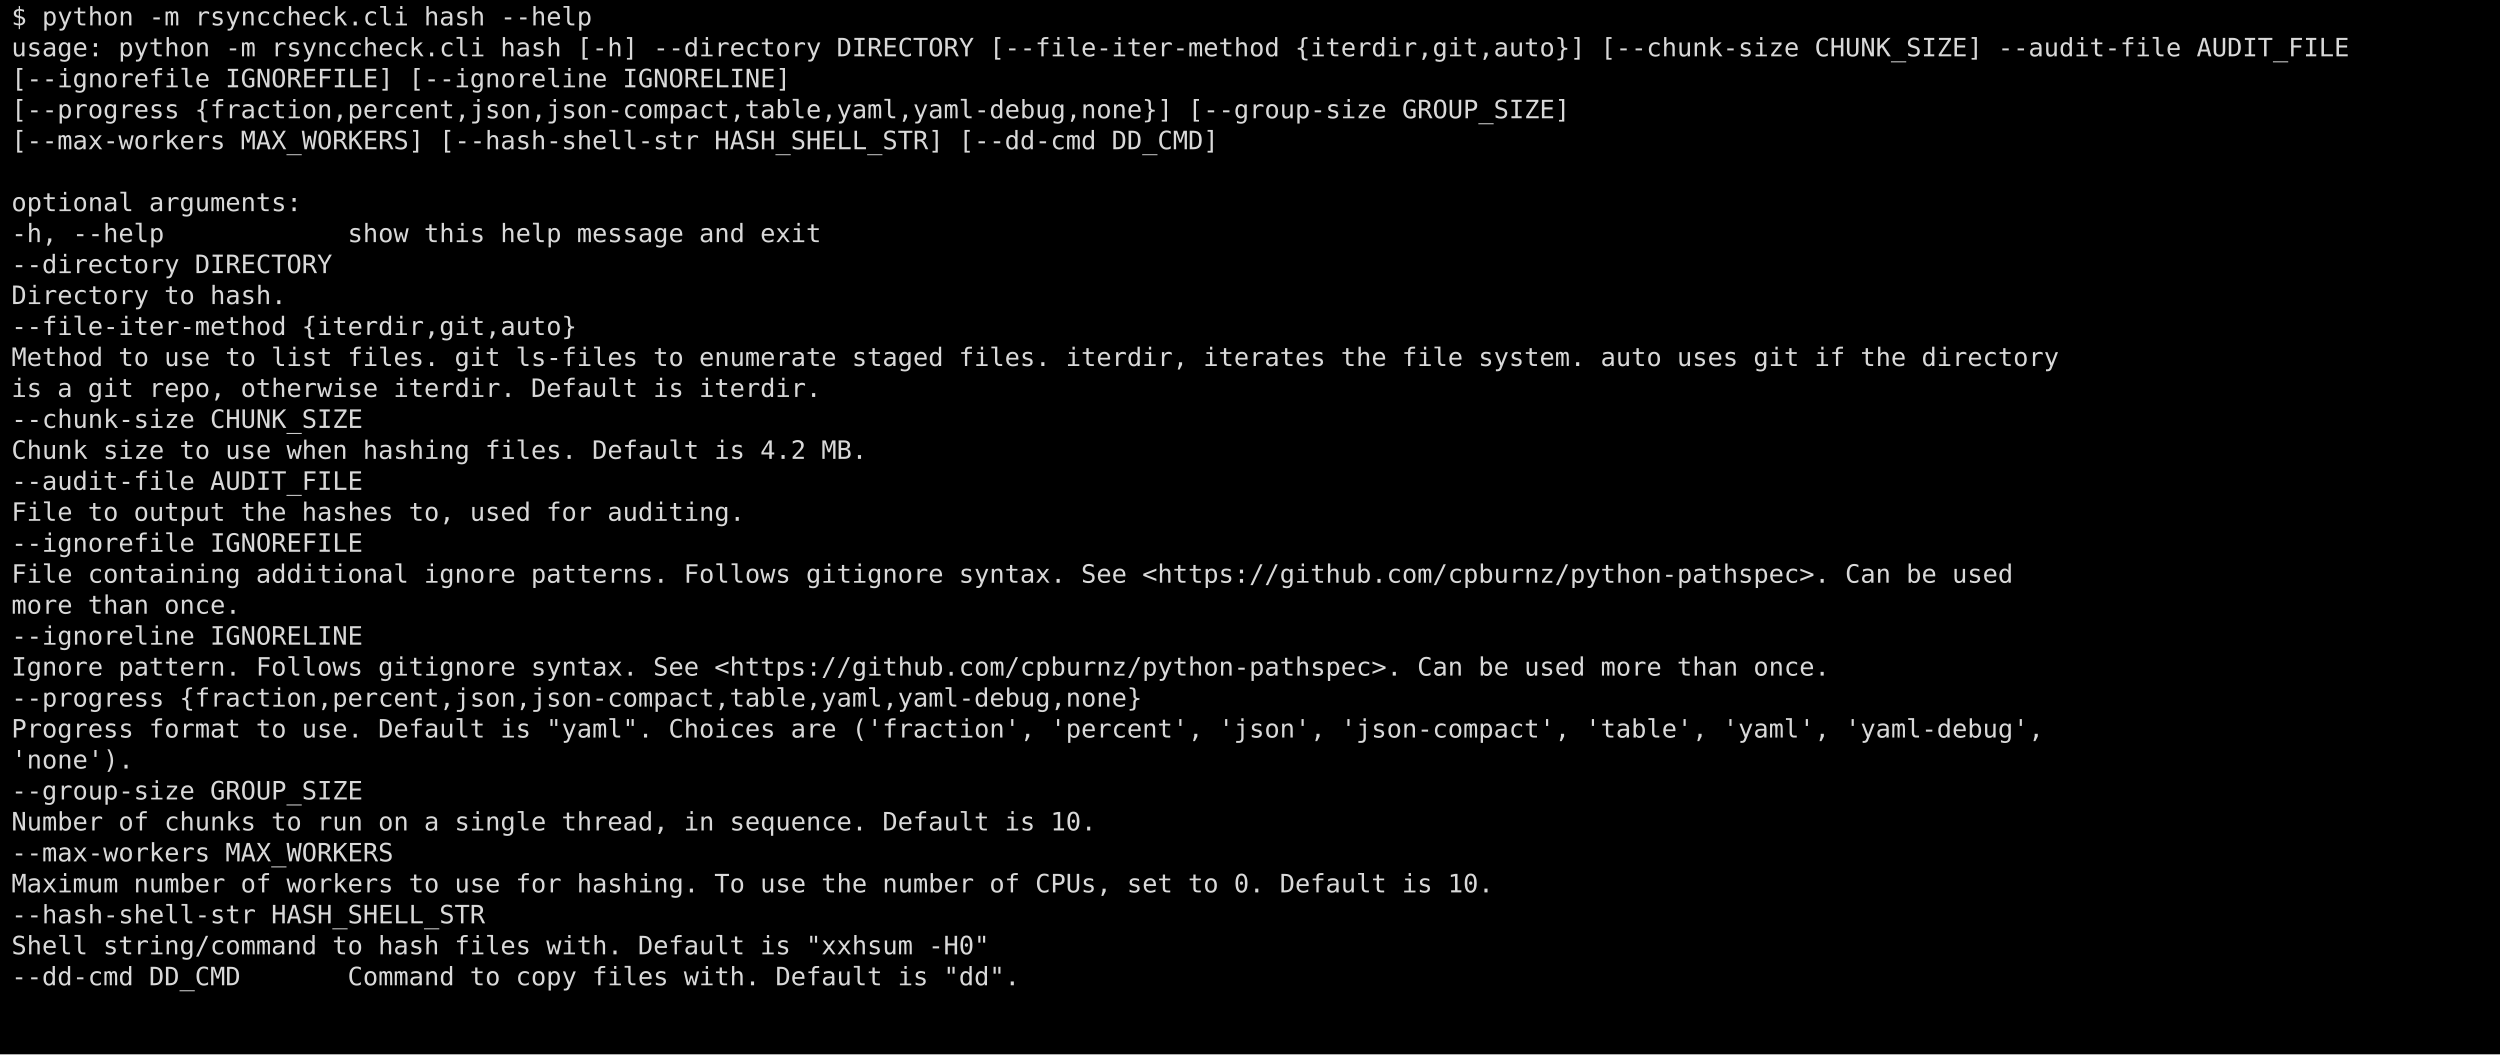
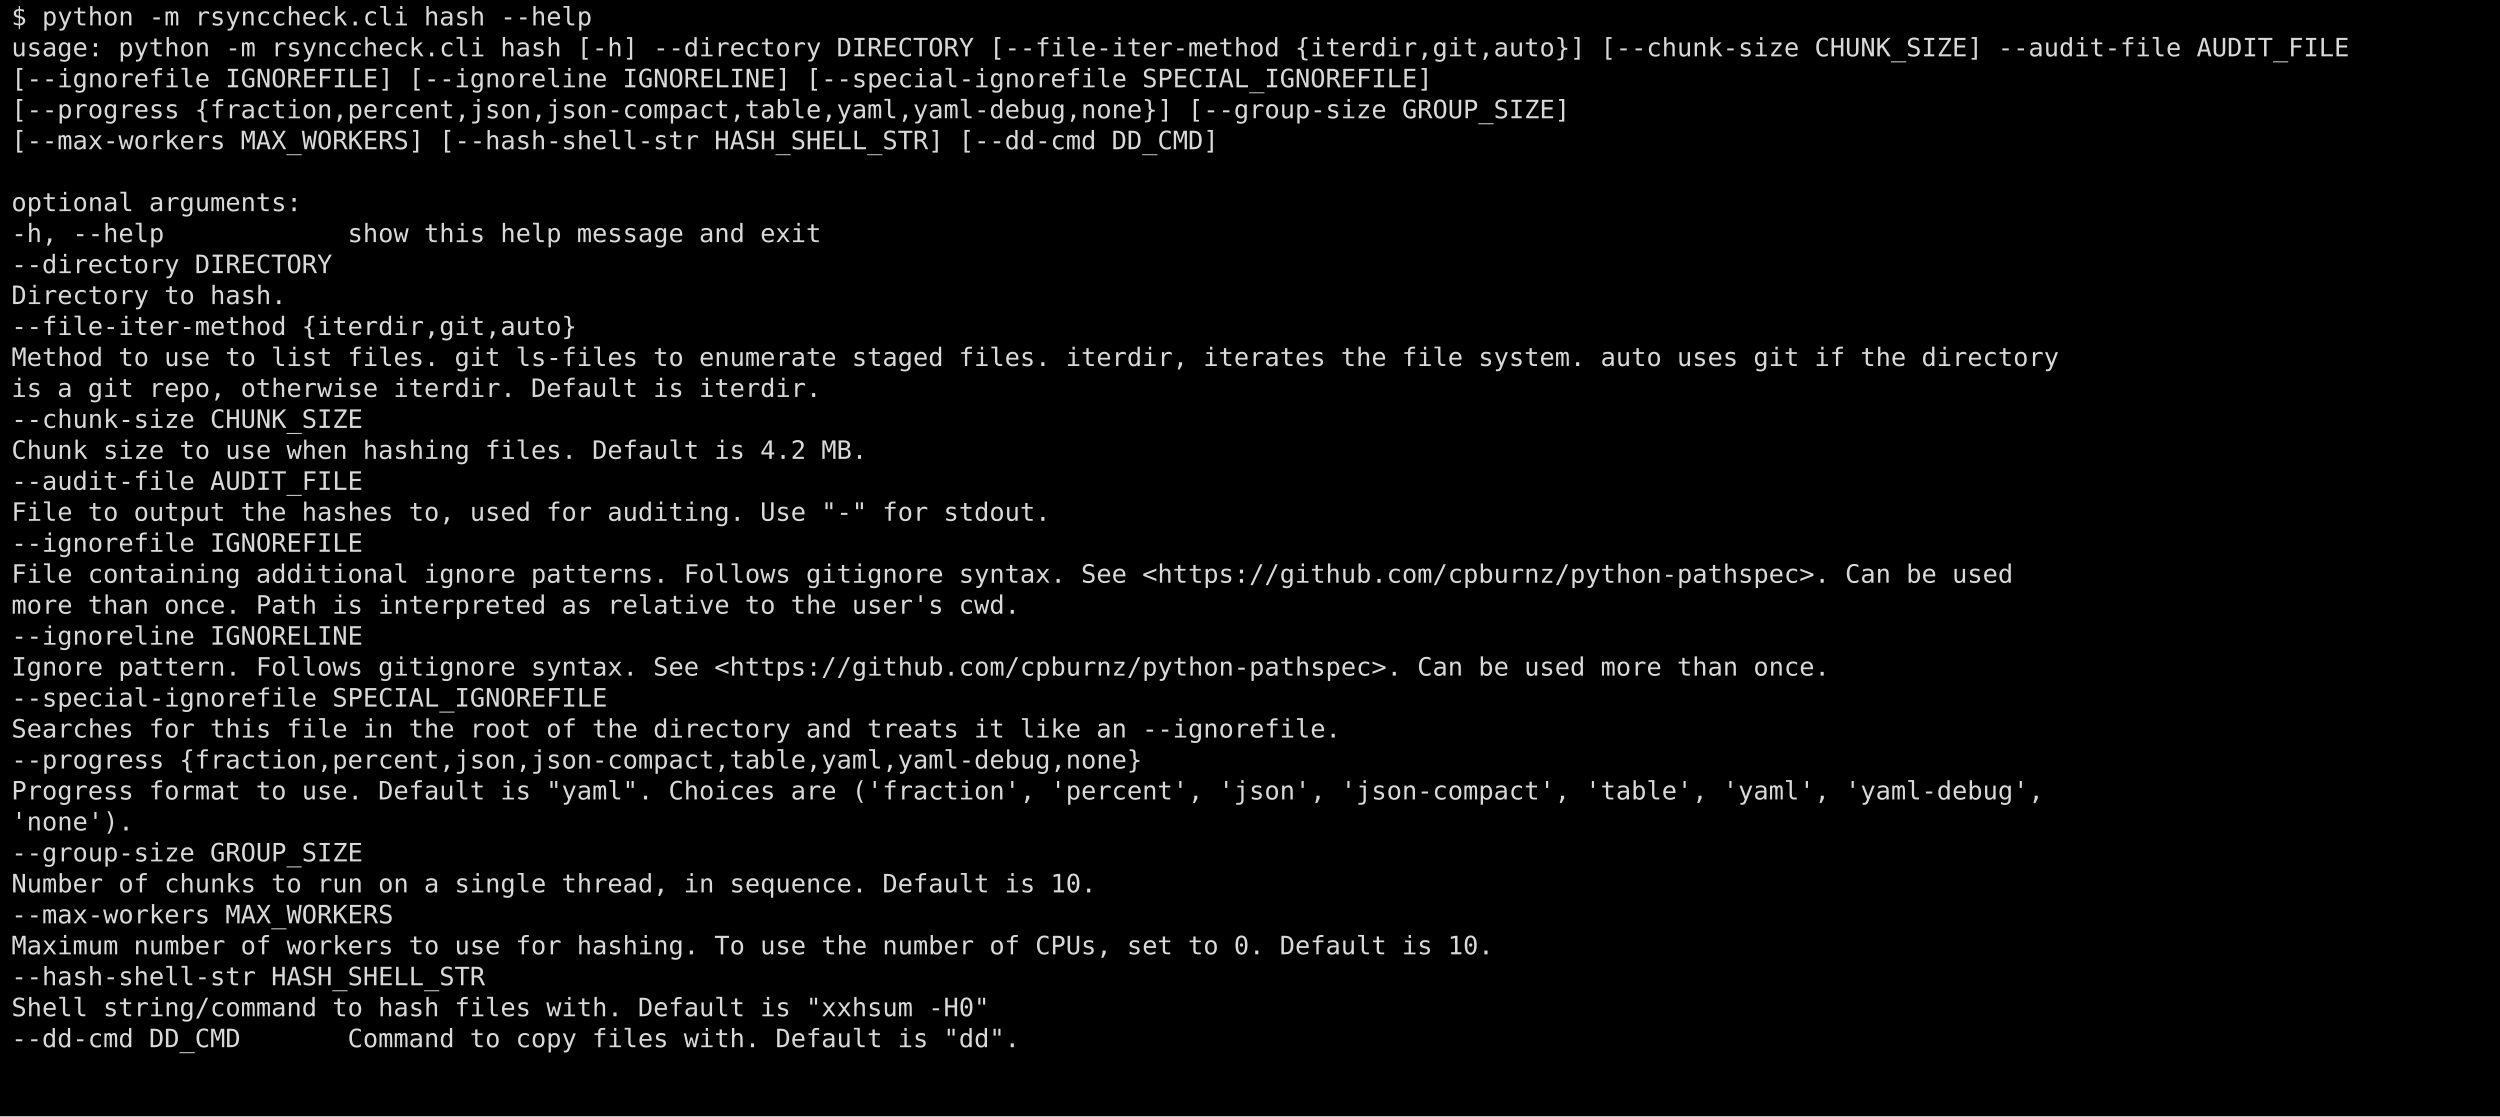
- <svg xmlns="http://www.w3.org/2000/svg" class="rich-terminal" viewBox="0 0 1970 830.8">
+ <svg xmlns="http://www.w3.org/2000/svg" class="rich-terminal" viewBox="0 0 1970 879.6">
  <rect width="100%" height="100%" fill="black" />
  <style>
@font-face {
font-family: "Fira Code";
src: local("FiraCode-Regular"),
url("https://cdnjs.cloudflare.com/ajax/libs/firacode/6.2.0/woff2/FiraCode-Regular.woff2") format("woff2"),
url("https://cdnjs.cloudflare.com/ajax/libs/firacode/6.2.0/woff/FiraCode-Regular.woff") format("woff");
font-style: normal;
font-weight: 400;
}
@font-face {
font-family: "Fira Code";
src: local("FiraCode-Bold"),
url("https://cdnjs.cloudflare.com/ajax/libs/firacode/6.2.0/woff2/FiraCode-Bold.woff2") format("woff2"),
url("https://cdnjs.cloudflare.com/ajax/libs/firacode/6.2.0/woff/FiraCode-Bold.woff") format("woff");
font-style: bold;
font-weight: 700;
}
- .terminal-1238017509-matrix {
+ .terminal-3209169651-matrix {
font-family: Fira Code, monospace;
font-size: 20px;
line-height: 24.4px;
font-variant-east-asian: full-width;
}
- .terminal-1238017509-title {
+ .terminal-3209169651-title {
font-size: 18px;
font-weight: bold;
font-family: arial;
}
- .terminal-1238017509-r1 { fill: #d9d9d9 }
+ .terminal-3209169651-r1 { fill: #d9d9d9 }
</style>
  <defs>
-     <clipPath id="terminal-1238017509-clip-terminal">
-       <rect x="0" y="0" width="1951.0" height="779.8" />
-     </clipPath>
-     <clipPath id="terminal-1238017509-line-0">
+     <clipPath id="terminal-3209169651-clip-terminal">
+       <rect x="0" y="0" width="1951.0" height="828.6" />
+     </clipPath>
+     <clipPath id="terminal-3209169651-line-0">
      <rect x="0" y="1.5" width="1952" height="24.65" />
    </clipPath>
-     <clipPath id="terminal-1238017509-line-1">
+     <clipPath id="terminal-3209169651-line-1">
      <rect x="0" y="25.9" width="1952" height="24.65" />
    </clipPath>
-     <clipPath id="terminal-1238017509-line-2">
+     <clipPath id="terminal-3209169651-line-2">
      <rect x="0" y="50.3" width="1952" height="24.65" />
    </clipPath>
-     <clipPath id="terminal-1238017509-line-3">
+     <clipPath id="terminal-3209169651-line-3">
      <rect x="0" y="74.7" width="1952" height="24.65" />
    </clipPath>
-     <clipPath id="terminal-1238017509-line-4">
+     <clipPath id="terminal-3209169651-line-4">
      <rect x="0" y="99.1" width="1952" height="24.65" />
    </clipPath>
-     <clipPath id="terminal-1238017509-line-5">
+     <clipPath id="terminal-3209169651-line-5">
      <rect x="0" y="123.5" width="1952" height="24.65" />
    </clipPath>
-     <clipPath id="terminal-1238017509-line-6">
+     <clipPath id="terminal-3209169651-line-6">
      <rect x="0" y="147.9" width="1952" height="24.65" />
    </clipPath>
-     <clipPath id="terminal-1238017509-line-7">
+     <clipPath id="terminal-3209169651-line-7">
      <rect x="0" y="172.3" width="1952" height="24.65" />
    </clipPath>
-     <clipPath id="terminal-1238017509-line-8">
+     <clipPath id="terminal-3209169651-line-8">
      <rect x="0" y="196.7" width="1952" height="24.65" />
    </clipPath>
-     <clipPath id="terminal-1238017509-line-9">
+     <clipPath id="terminal-3209169651-line-9">
      <rect x="0" y="221.1" width="1952" height="24.65" />
    </clipPath>
-     <clipPath id="terminal-1238017509-line-10">
+     <clipPath id="terminal-3209169651-line-10">
      <rect x="0" y="245.5" width="1952" height="24.65" />
    </clipPath>
-     <clipPath id="terminal-1238017509-line-11">
+     <clipPath id="terminal-3209169651-line-11">
      <rect x="0" y="269.9" width="1952" height="24.65" />
    </clipPath>
-     <clipPath id="terminal-1238017509-line-12">
+     <clipPath id="terminal-3209169651-line-12">
      <rect x="0" y="294.3" width="1952" height="24.65" />
    </clipPath>
-     <clipPath id="terminal-1238017509-line-13">
+     <clipPath id="terminal-3209169651-line-13">
      <rect x="0" y="318.7" width="1952" height="24.65" />
    </clipPath>
-     <clipPath id="terminal-1238017509-line-14">
+     <clipPath id="terminal-3209169651-line-14">
      <rect x="0" y="343.1" width="1952" height="24.65" />
    </clipPath>
-     <clipPath id="terminal-1238017509-line-15">
+     <clipPath id="terminal-3209169651-line-15">
      <rect x="0" y="367.5" width="1952" height="24.65" />
    </clipPath>
-     <clipPath id="terminal-1238017509-line-16">
+     <clipPath id="terminal-3209169651-line-16">
      <rect x="0" y="391.9" width="1952" height="24.65" />
    </clipPath>
-     <clipPath id="terminal-1238017509-line-17">
+     <clipPath id="terminal-3209169651-line-17">
      <rect x="0" y="416.3" width="1952" height="24.65" />
    </clipPath>
-     <clipPath id="terminal-1238017509-line-18">
+     <clipPath id="terminal-3209169651-line-18">
      <rect x="0" y="440.7" width="1952" height="24.65" />
    </clipPath>
-     <clipPath id="terminal-1238017509-line-19">
+     <clipPath id="terminal-3209169651-line-19">
      <rect x="0" y="465.1" width="1952" height="24.65" />
    </clipPath>
-     <clipPath id="terminal-1238017509-line-20">
+     <clipPath id="terminal-3209169651-line-20">
      <rect x="0" y="489.5" width="1952" height="24.65" />
    </clipPath>
-     <clipPath id="terminal-1238017509-line-21">
+     <clipPath id="terminal-3209169651-line-21">
      <rect x="0" y="513.9" width="1952" height="24.65" />
    </clipPath>
-     <clipPath id="terminal-1238017509-line-22">
+     <clipPath id="terminal-3209169651-line-22">
      <rect x="0" y="538.3" width="1952" height="24.65" />
    </clipPath>
-     <clipPath id="terminal-1238017509-line-23">
+     <clipPath id="terminal-3209169651-line-23">
      <rect x="0" y="562.7" width="1952" height="24.65" />
    </clipPath>
-     <clipPath id="terminal-1238017509-line-24">
+     <clipPath id="terminal-3209169651-line-24">
      <rect x="0" y="587.1" width="1952" height="24.65" />
    </clipPath>
-     <clipPath id="terminal-1238017509-line-25">
+     <clipPath id="terminal-3209169651-line-25">
      <rect x="0" y="611.5" width="1952" height="24.65" />
    </clipPath>
-     <clipPath id="terminal-1238017509-line-26">
+     <clipPath id="terminal-3209169651-line-26">
      <rect x="0" y="635.9" width="1952" height="24.65" />
    </clipPath>
-     <clipPath id="terminal-1238017509-line-27">
+     <clipPath id="terminal-3209169651-line-27">
      <rect x="0" y="660.3" width="1952" height="24.65" />
    </clipPath>
-     <clipPath id="terminal-1238017509-line-28">
+     <clipPath id="terminal-3209169651-line-28">
      <rect x="0" y="684.7" width="1952" height="24.65" />
    </clipPath>
-     <clipPath id="terminal-1238017509-line-29">
+     <clipPath id="terminal-3209169651-line-29">
      <rect x="0" y="709.1" width="1952" height="24.65" />
    </clipPath>
-     <clipPath id="terminal-1238017509-line-30">
+     <clipPath id="terminal-3209169651-line-30">
      <rect x="0" y="733.5" width="1952" height="24.65" />
+     </clipPath>
+     <clipPath id="terminal-3209169651-line-31">
+       <rect x="0" y="757.9" width="1952" height="24.65" />
+     </clipPath>
+     <clipPath id="terminal-3209169651-line-32">
+       <rect x="0" y="782.3" width="1952" height="24.65" />
    </clipPath>
  </defs>
  <g transform="translate(9, 0)">
-     <g class="terminal-1238017509-matrix">
-       <text class="terminal-1238017509-r1" x="0" y="20" textLength="463.6" clip-path="url(#terminal-1238017509-line-0)">$ python -m rsynccheck.cli hash --help</text>
-       <text class="terminal-1238017509-r1" x="1952" y="20" textLength="12.2" clip-path="url(#terminal-1238017509-line-0)">
- </text>
-       <text class="terminal-1238017509-r1" x="0" y="44.4" textLength="1866.6" clip-path="url(#terminal-1238017509-line-1)">usage: python -m rsynccheck.cli hash [-h] --directory DIRECTORY [--file-iter-method {iterdir,git,auto}] [--chunk-size CHUNK_SIZE] --audit-file AUDIT_FILE</text>
-       <text class="terminal-1238017509-r1" x="1952" y="44.4" textLength="12.2" clip-path="url(#terminal-1238017509-line-1)">
- </text>
-       <text class="terminal-1238017509-r1" x="0" y="68.8" textLength="1073.6" clip-path="url(#terminal-1238017509-line-2)">                                     [--ignorefile IGNOREFILE] [--ignoreline IGNORELINE]</text>
-       <text class="terminal-1238017509-r1" x="1952" y="68.8" textLength="12.2" clip-path="url(#terminal-1238017509-line-2)">
- </text>
-       <text class="terminal-1238017509-r1" x="0" y="93.2" textLength="1695.8" clip-path="url(#terminal-1238017509-line-3)">                                     [--progress {fraction,percent,json,json-compact,table,yaml,yaml-debug,none}] [--group-size GROUP_SIZE]</text>
-       <text class="terminal-1238017509-r1" x="1952" y="93.2" textLength="12.2" clip-path="url(#terminal-1238017509-line-3)">
- </text>
-       <text class="terminal-1238017509-r1" x="0" y="117.6" textLength="1415.2" clip-path="url(#terminal-1238017509-line-4)">                                     [--max-workers MAX_WORKERS] [--hash-shell-str HASH_SHELL_STR] [--dd-cmd DD_CMD]</text>
-       <text class="terminal-1238017509-r1" x="1952" y="117.6" textLength="12.2" clip-path="url(#terminal-1238017509-line-4)">
- </text>
-       <text class="terminal-1238017509-r1" x="1952" y="142" textLength="12.2" clip-path="url(#terminal-1238017509-line-5)">
- </text>
-       <text class="terminal-1238017509-r1" x="0" y="166.4" textLength="231.8" clip-path="url(#terminal-1238017509-line-6)">optional arguments:</text>
-       <text class="terminal-1238017509-r1" x="1952" y="166.4" textLength="12.2" clip-path="url(#terminal-1238017509-line-6)">
- </text>
-       <text class="terminal-1238017509-r1" x="0" y="190.8" textLength="671" clip-path="url(#terminal-1238017509-line-7)">  -h, --help            show this help message and exit</text>
-       <text class="terminal-1238017509-r1" x="1952" y="190.8" textLength="12.2" clip-path="url(#terminal-1238017509-line-7)">
- </text>
-       <text class="terminal-1238017509-r1" x="0" y="215.2" textLength="280.6" clip-path="url(#terminal-1238017509-line-8)">  --directory DIRECTORY</text>
-       <text class="terminal-1238017509-r1" x="1952" y="215.2" textLength="12.2" clip-path="url(#terminal-1238017509-line-8)">
- </text>
-       <text class="terminal-1238017509-r1" x="0" y="239.6" textLength="512.4" clip-path="url(#terminal-1238017509-line-9)">                        Directory to hash.</text>
-       <text class="terminal-1238017509-r1" x="1952" y="239.6" textLength="12.2" clip-path="url(#terminal-1238017509-line-9)">
- </text>
-       <text class="terminal-1238017509-r1" x="0" y="264" textLength="475.8" clip-path="url(#terminal-1238017509-line-10)">  --file-iter-method {iterdir,git,auto}</text>
-       <text class="terminal-1238017509-r1" x="1952" y="264" textLength="12.2" clip-path="url(#terminal-1238017509-line-10)">
- </text>
-       <text class="terminal-1238017509-r1" x="0" y="288.4" textLength="1927.6" clip-path="url(#terminal-1238017509-line-11)">                        Method to use to list files. git ls-files to enumerate staged files. iterdir, iterates the file system. auto uses git if the directory</text>
-       <text class="terminal-1238017509-r1" x="1952" y="288.4" textLength="12.2" clip-path="url(#terminal-1238017509-line-11)">
- </text>
-       <text class="terminal-1238017509-r1" x="0" y="312.8" textLength="939.4" clip-path="url(#terminal-1238017509-line-12)">                        is a git repo, otherwise iterdir. Default is iterdir.</text>
-       <text class="terminal-1238017509-r1" x="1952" y="312.8" textLength="12.2" clip-path="url(#terminal-1238017509-line-12)">
- </text>
-       <text class="terminal-1238017509-r1" x="0" y="337.2" textLength="305" clip-path="url(#terminal-1238017509-line-13)">  --chunk-size CHUNK_SIZE</text>
-       <text class="terminal-1238017509-r1" x="1952" y="337.2" textLength="12.2" clip-path="url(#terminal-1238017509-line-13)">
- </text>
-       <text class="terminal-1238017509-r1" x="0" y="361.6" textLength="976" clip-path="url(#terminal-1238017509-line-14)">                        Chunk size to use when hashing files. Default is 4.2 MB.</text>
-       <text class="terminal-1238017509-r1" x="1952" y="361.6" textLength="12.2" clip-path="url(#terminal-1238017509-line-14)">
- </text>
-       <text class="terminal-1238017509-r1" x="0" y="386" textLength="305" clip-path="url(#terminal-1238017509-line-15)">  --audit-file AUDIT_FILE</text>
-       <text class="terminal-1238017509-r1" x="1952" y="386" textLength="12.2" clip-path="url(#terminal-1238017509-line-15)">
- </text>
-       <text class="terminal-1238017509-r1" x="0" y="410.4" textLength="878.4" clip-path="url(#terminal-1238017509-line-16)">                        File to output the hashes to, used for auditing.</text>
-       <text class="terminal-1238017509-r1" x="1952" y="410.4" textLength="12.2" clip-path="url(#terminal-1238017509-line-16)">
- </text>
-       <text class="terminal-1238017509-r1" x="0" y="434.8" textLength="305" clip-path="url(#terminal-1238017509-line-17)">  --ignorefile IGNOREFILE</text>
-       <text class="terminal-1238017509-r1" x="1952" y="434.8" textLength="12.2" clip-path="url(#terminal-1238017509-line-17)">
- </text>
-       <text class="terminal-1238017509-r1" x="0" y="459.2" textLength="1891" clip-path="url(#terminal-1238017509-line-18)">                        File containing additional ignore patterns. Follows gitignore syntax. See &lt;https://github.com/cpburnz/python-pathspec&gt;. Can be used</text>
-       <text class="terminal-1238017509-r1" x="1952" y="459.2" textLength="12.2" clip-path="url(#terminal-1238017509-line-18)">
- </text>
-       <text class="terminal-1238017509-r1" x="0" y="483.6" textLength="475.8" clip-path="url(#terminal-1238017509-line-19)">                        more than once.</text>
-       <text class="terminal-1238017509-r1" x="1952" y="483.6" textLength="12.2" clip-path="url(#terminal-1238017509-line-19)">
- </text>
-       <text class="terminal-1238017509-r1" x="0" y="508" textLength="305" clip-path="url(#terminal-1238017509-line-20)">  --ignoreline IGNORELINE</text>
-       <text class="terminal-1238017509-r1" x="1952" y="508" textLength="12.2" clip-path="url(#terminal-1238017509-line-20)">
- </text>
-       <text class="terminal-1238017509-r1" x="0" y="532.4" textLength="1744.6" clip-path="url(#terminal-1238017509-line-21)">                        Ignore pattern. Follows gitignore syntax. See &lt;https://github.com/cpburnz/python-pathspec&gt;. Can be used more than once.</text>
-       <text class="terminal-1238017509-r1" x="1952" y="532.4" textLength="12.2" clip-path="url(#terminal-1238017509-line-21)">
- </text>
-       <text class="terminal-1238017509-r1" x="0" y="556.8" textLength="927.2" clip-path="url(#terminal-1238017509-line-22)">  --progress {fraction,percent,json,json-compact,table,yaml,yaml-debug,none}</text>
-       <text class="terminal-1238017509-r1" x="1952" y="556.8" textLength="12.2" clip-path="url(#terminal-1238017509-line-22)">
- </text>
-       <text class="terminal-1238017509-r1" x="0" y="581.2" textLength="1915.4" clip-path="url(#terminal-1238017509-line-23)">                        Progress format to use. Default is "yaml". Choices are ('fraction', 'percent', 'json', 'json-compact', 'table', 'yaml', 'yaml-debug',</text>
-       <text class="terminal-1238017509-r1" x="1952" y="581.2" textLength="12.2" clip-path="url(#terminal-1238017509-line-23)">
- </text>
-       <text class="terminal-1238017509-r1" x="0" y="605.6" textLength="390.4" clip-path="url(#terminal-1238017509-line-24)">                        'none').</text>
-       <text class="terminal-1238017509-r1" x="1952" y="605.6" textLength="12.2" clip-path="url(#terminal-1238017509-line-24)">
- </text>
-       <text class="terminal-1238017509-r1" x="0" y="630" textLength="305" clip-path="url(#terminal-1238017509-line-25)">  --group-size GROUP_SIZE</text>
-       <text class="terminal-1238017509-r1" x="1952" y="630" textLength="12.2" clip-path="url(#terminal-1238017509-line-25)">
- </text>
-       <text class="terminal-1238017509-r1" x="0" y="654.4" textLength="1159" clip-path="url(#terminal-1238017509-line-26)">                        Number of chunks to run on a single thread, in sequence. Default is 10.</text>
-       <text class="terminal-1238017509-r1" x="1952" y="654.4" textLength="12.2" clip-path="url(#terminal-1238017509-line-26)">
- </text>
-       <text class="terminal-1238017509-r1" x="0" y="678.8" textLength="329.4" clip-path="url(#terminal-1238017509-line-27)">  --max-workers MAX_WORKERS</text>
-       <text class="terminal-1238017509-r1" x="1952" y="678.8" textLength="12.2" clip-path="url(#terminal-1238017509-line-27)">
- </text>
-       <text class="terminal-1238017509-r1" x="0" y="703.2" textLength="1476.2" clip-path="url(#terminal-1238017509-line-28)">                        Maximum number of workers to use for hashing. To use the number of CPUs, set to 0. Default is 10.</text>
-       <text class="terminal-1238017509-r1" x="1952" y="703.2" textLength="12.2" clip-path="url(#terminal-1238017509-line-28)">
- </text>
-       <text class="terminal-1238017509-r1" x="0" y="727.6" textLength="402.6" clip-path="url(#terminal-1238017509-line-29)">  --hash-shell-str HASH_SHELL_STR</text>
-       <text class="terminal-1238017509-r1" x="1952" y="727.6" textLength="12.2" clip-path="url(#terminal-1238017509-line-29)">
- </text>
-       <text class="terminal-1238017509-r1" x="0" y="752" textLength="1073.6" clip-path="url(#terminal-1238017509-line-30)">                        Shell string/command to hash files with. Default is "xxhsum -H0"</text>
-       <text class="terminal-1238017509-r1" x="1952" y="752" textLength="12.2" clip-path="url(#terminal-1238017509-line-30)">
- </text>
-       <text class="terminal-1238017509-r1" x="0" y="776.4" textLength="829.6" clip-path="url(#terminal-1238017509-line-31)">  --dd-cmd DD_CMD       Command to copy files with. Default is "dd".</text>
-       <text class="terminal-1238017509-r1" x="1952" y="776.4" textLength="12.2" clip-path="url(#terminal-1238017509-line-31)">
+     <g class="terminal-3209169651-matrix">
+       <text class="terminal-3209169651-r1" x="0" y="20" textLength="463.6" clip-path="url(#terminal-3209169651-line-0)">$ python -m rsynccheck.cli hash --help</text>
+       <text class="terminal-3209169651-r1" x="1952" y="20" textLength="12.2" clip-path="url(#terminal-3209169651-line-0)">
+ </text>
+       <text class="terminal-3209169651-r1" x="0" y="44.4" textLength="1866.6" clip-path="url(#terminal-3209169651-line-1)">usage: python -m rsynccheck.cli hash [-h] --directory DIRECTORY [--file-iter-method {iterdir,git,auto}] [--chunk-size CHUNK_SIZE] --audit-file AUDIT_FILE</text>
+       <text class="terminal-3209169651-r1" x="1952" y="44.4" textLength="12.2" clip-path="url(#terminal-3209169651-line-1)">
+ </text>
+       <text class="terminal-3209169651-r1" x="0" y="68.8" textLength="1586" clip-path="url(#terminal-3209169651-line-2)">                                     [--ignorefile IGNOREFILE] [--ignoreline IGNORELINE] [--special-ignorefile SPECIAL_IGNOREFILE]</text>
+       <text class="terminal-3209169651-r1" x="1952" y="68.8" textLength="12.2" clip-path="url(#terminal-3209169651-line-2)">
+ </text>
+       <text class="terminal-3209169651-r1" x="0" y="93.2" textLength="1695.8" clip-path="url(#terminal-3209169651-line-3)">                                     [--progress {fraction,percent,json,json-compact,table,yaml,yaml-debug,none}] [--group-size GROUP_SIZE]</text>
+       <text class="terminal-3209169651-r1" x="1952" y="93.2" textLength="12.2" clip-path="url(#terminal-3209169651-line-3)">
+ </text>
+       <text class="terminal-3209169651-r1" x="0" y="117.6" textLength="1415.2" clip-path="url(#terminal-3209169651-line-4)">                                     [--max-workers MAX_WORKERS] [--hash-shell-str HASH_SHELL_STR] [--dd-cmd DD_CMD]</text>
+       <text class="terminal-3209169651-r1" x="1952" y="117.6" textLength="12.2" clip-path="url(#terminal-3209169651-line-4)">
+ </text>
+       <text class="terminal-3209169651-r1" x="1952" y="142" textLength="12.2" clip-path="url(#terminal-3209169651-line-5)">
+ </text>
+       <text class="terminal-3209169651-r1" x="0" y="166.4" textLength="231.8" clip-path="url(#terminal-3209169651-line-6)">optional arguments:</text>
+       <text class="terminal-3209169651-r1" x="1952" y="166.4" textLength="12.2" clip-path="url(#terminal-3209169651-line-6)">
+ </text>
+       <text class="terminal-3209169651-r1" x="0" y="190.8" textLength="671" clip-path="url(#terminal-3209169651-line-7)">  -h, --help            show this help message and exit</text>
+       <text class="terminal-3209169651-r1" x="1952" y="190.8" textLength="12.2" clip-path="url(#terminal-3209169651-line-7)">
+ </text>
+       <text class="terminal-3209169651-r1" x="0" y="215.2" textLength="280.6" clip-path="url(#terminal-3209169651-line-8)">  --directory DIRECTORY</text>
+       <text class="terminal-3209169651-r1" x="1952" y="215.2" textLength="12.2" clip-path="url(#terminal-3209169651-line-8)">
+ </text>
+       <text class="terminal-3209169651-r1" x="0" y="239.6" textLength="512.4" clip-path="url(#terminal-3209169651-line-9)">                        Directory to hash.</text>
+       <text class="terminal-3209169651-r1" x="1952" y="239.6" textLength="12.2" clip-path="url(#terminal-3209169651-line-9)">
+ </text>
+       <text class="terminal-3209169651-r1" x="0" y="264" textLength="475.8" clip-path="url(#terminal-3209169651-line-10)">  --file-iter-method {iterdir,git,auto}</text>
+       <text class="terminal-3209169651-r1" x="1952" y="264" textLength="12.2" clip-path="url(#terminal-3209169651-line-10)">
+ </text>
+       <text class="terminal-3209169651-r1" x="0" y="288.4" textLength="1927.6" clip-path="url(#terminal-3209169651-line-11)">                        Method to use to list files. git ls-files to enumerate staged files. iterdir, iterates the file system. auto uses git if the directory</text>
+       <text class="terminal-3209169651-r1" x="1952" y="288.4" textLength="12.2" clip-path="url(#terminal-3209169651-line-11)">
+ </text>
+       <text class="terminal-3209169651-r1" x="0" y="312.8" textLength="939.4" clip-path="url(#terminal-3209169651-line-12)">                        is a git repo, otherwise iterdir. Default is iterdir.</text>
+       <text class="terminal-3209169651-r1" x="1952" y="312.8" textLength="12.2" clip-path="url(#terminal-3209169651-line-12)">
+ </text>
+       <text class="terminal-3209169651-r1" x="0" y="337.2" textLength="305" clip-path="url(#terminal-3209169651-line-13)">  --chunk-size CHUNK_SIZE</text>
+       <text class="terminal-3209169651-r1" x="1952" y="337.2" textLength="12.2" clip-path="url(#terminal-3209169651-line-13)">
+ </text>
+       <text class="terminal-3209169651-r1" x="0" y="361.6" textLength="976" clip-path="url(#terminal-3209169651-line-14)">                        Chunk size to use when hashing files. Default is 4.2 MB.</text>
+       <text class="terminal-3209169651-r1" x="1952" y="361.6" textLength="12.2" clip-path="url(#terminal-3209169651-line-14)">
+ </text>
+       <text class="terminal-3209169651-r1" x="0" y="386" textLength="305" clip-path="url(#terminal-3209169651-line-15)">  --audit-file AUDIT_FILE</text>
+       <text class="terminal-3209169651-r1" x="1952" y="386" textLength="12.2" clip-path="url(#terminal-3209169651-line-15)">
+ </text>
+       <text class="terminal-3209169651-r1" x="0" y="410.4" textLength="1122.4" clip-path="url(#terminal-3209169651-line-16)">                        File to output the hashes to, used for auditing. Use "-" for stdout.</text>
+       <text class="terminal-3209169651-r1" x="1952" y="410.4" textLength="12.2" clip-path="url(#terminal-3209169651-line-16)">
+ </text>
+       <text class="terminal-3209169651-r1" x="0" y="434.8" textLength="305" clip-path="url(#terminal-3209169651-line-17)">  --ignorefile IGNOREFILE</text>
+       <text class="terminal-3209169651-r1" x="1952" y="434.8" textLength="12.2" clip-path="url(#terminal-3209169651-line-17)">
+ </text>
+       <text class="terminal-3209169651-r1" x="0" y="459.2" textLength="1891" clip-path="url(#terminal-3209169651-line-18)">                        File containing additional ignore patterns. Follows gitignore syntax. See &lt;https://github.com/cpburnz/python-pathspec&gt;. Can be used</text>
+       <text class="terminal-3209169651-r1" x="1952" y="459.2" textLength="12.2" clip-path="url(#terminal-3209169651-line-18)">
+ </text>
+       <text class="terminal-3209169651-r1" x="0" y="483.6" textLength="1098" clip-path="url(#terminal-3209169651-line-19)">                        more than once. Path is interpreted as relative to the user's cwd.</text>
+       <text class="terminal-3209169651-r1" x="1952" y="483.6" textLength="12.2" clip-path="url(#terminal-3209169651-line-19)">
+ </text>
+       <text class="terminal-3209169651-r1" x="0" y="508" textLength="305" clip-path="url(#terminal-3209169651-line-20)">  --ignoreline IGNORELINE</text>
+       <text class="terminal-3209169651-r1" x="1952" y="508" textLength="12.2" clip-path="url(#terminal-3209169651-line-20)">
+ </text>
+       <text class="terminal-3209169651-r1" x="0" y="532.4" textLength="1744.6" clip-path="url(#terminal-3209169651-line-21)">                        Ignore pattern. Follows gitignore syntax. See &lt;https://github.com/cpburnz/python-pathspec&gt;. Can be used more than once.</text>
+       <text class="terminal-3209169651-r1" x="1952" y="532.4" textLength="12.2" clip-path="url(#terminal-3209169651-line-21)">
+ </text>
+       <text class="terminal-3209169651-r1" x="0" y="556.8" textLength="500.2" clip-path="url(#terminal-3209169651-line-22)">  --special-ignorefile SPECIAL_IGNOREFILE</text>
+       <text class="terminal-3209169651-r1" x="1952" y="556.8" textLength="12.2" clip-path="url(#terminal-3209169651-line-22)">
+ </text>
+       <text class="terminal-3209169651-r1" x="0" y="581.2" textLength="1354.2" clip-path="url(#terminal-3209169651-line-23)">                        Searches for this file in the root of the directory and treats it like an --ignorefile.</text>
+       <text class="terminal-3209169651-r1" x="1952" y="581.2" textLength="12.2" clip-path="url(#terminal-3209169651-line-23)">
+ </text>
+       <text class="terminal-3209169651-r1" x="0" y="605.6" textLength="927.2" clip-path="url(#terminal-3209169651-line-24)">  --progress {fraction,percent,json,json-compact,table,yaml,yaml-debug,none}</text>
+       <text class="terminal-3209169651-r1" x="1952" y="605.6" textLength="12.2" clip-path="url(#terminal-3209169651-line-24)">
+ </text>
+       <text class="terminal-3209169651-r1" x="0" y="630" textLength="1915.4" clip-path="url(#terminal-3209169651-line-25)">                        Progress format to use. Default is "yaml". Choices are ('fraction', 'percent', 'json', 'json-compact', 'table', 'yaml', 'yaml-debug',</text>
+       <text class="terminal-3209169651-r1" x="1952" y="630" textLength="12.2" clip-path="url(#terminal-3209169651-line-25)">
+ </text>
+       <text class="terminal-3209169651-r1" x="0" y="654.4" textLength="390.4" clip-path="url(#terminal-3209169651-line-26)">                        'none').</text>
+       <text class="terminal-3209169651-r1" x="1952" y="654.4" textLength="12.2" clip-path="url(#terminal-3209169651-line-26)">
+ </text>
+       <text class="terminal-3209169651-r1" x="0" y="678.8" textLength="305" clip-path="url(#terminal-3209169651-line-27)">  --group-size GROUP_SIZE</text>
+       <text class="terminal-3209169651-r1" x="1952" y="678.8" textLength="12.2" clip-path="url(#terminal-3209169651-line-27)">
+ </text>
+       <text class="terminal-3209169651-r1" x="0" y="703.2" textLength="1159" clip-path="url(#terminal-3209169651-line-28)">                        Number of chunks to run on a single thread, in sequence. Default is 10.</text>
+       <text class="terminal-3209169651-r1" x="1952" y="703.2" textLength="12.2" clip-path="url(#terminal-3209169651-line-28)">
+ </text>
+       <text class="terminal-3209169651-r1" x="0" y="727.6" textLength="329.4" clip-path="url(#terminal-3209169651-line-29)">  --max-workers MAX_WORKERS</text>
+       <text class="terminal-3209169651-r1" x="1952" y="727.6" textLength="12.2" clip-path="url(#terminal-3209169651-line-29)">
+ </text>
+       <text class="terminal-3209169651-r1" x="0" y="752" textLength="1476.2" clip-path="url(#terminal-3209169651-line-30)">                        Maximum number of workers to use for hashing. To use the number of CPUs, set to 0. Default is 10.</text>
+       <text class="terminal-3209169651-r1" x="1952" y="752" textLength="12.2" clip-path="url(#terminal-3209169651-line-30)">
+ </text>
+       <text class="terminal-3209169651-r1" x="0" y="776.4" textLength="402.6" clip-path="url(#terminal-3209169651-line-31)">  --hash-shell-str HASH_SHELL_STR</text>
+       <text class="terminal-3209169651-r1" x="1952" y="776.4" textLength="12.2" clip-path="url(#terminal-3209169651-line-31)">
+ </text>
+       <text class="terminal-3209169651-r1" x="0" y="800.8" textLength="1073.6" clip-path="url(#terminal-3209169651-line-32)">                        Shell string/command to hash files with. Default is "xxhsum -H0"</text>
+       <text class="terminal-3209169651-r1" x="1952" y="800.8" textLength="12.2" clip-path="url(#terminal-3209169651-line-32)">
+ </text>
+       <text class="terminal-3209169651-r1" x="0" y="825.2" textLength="829.6" clip-path="url(#terminal-3209169651-line-33)">  --dd-cmd DD_CMD       Command to copy files with. Default is "dd".</text>
+       <text class="terminal-3209169651-r1" x="1952" y="825.2" textLength="12.2" clip-path="url(#terminal-3209169651-line-33)">
</text>
    </g>
  </g>
</svg>
